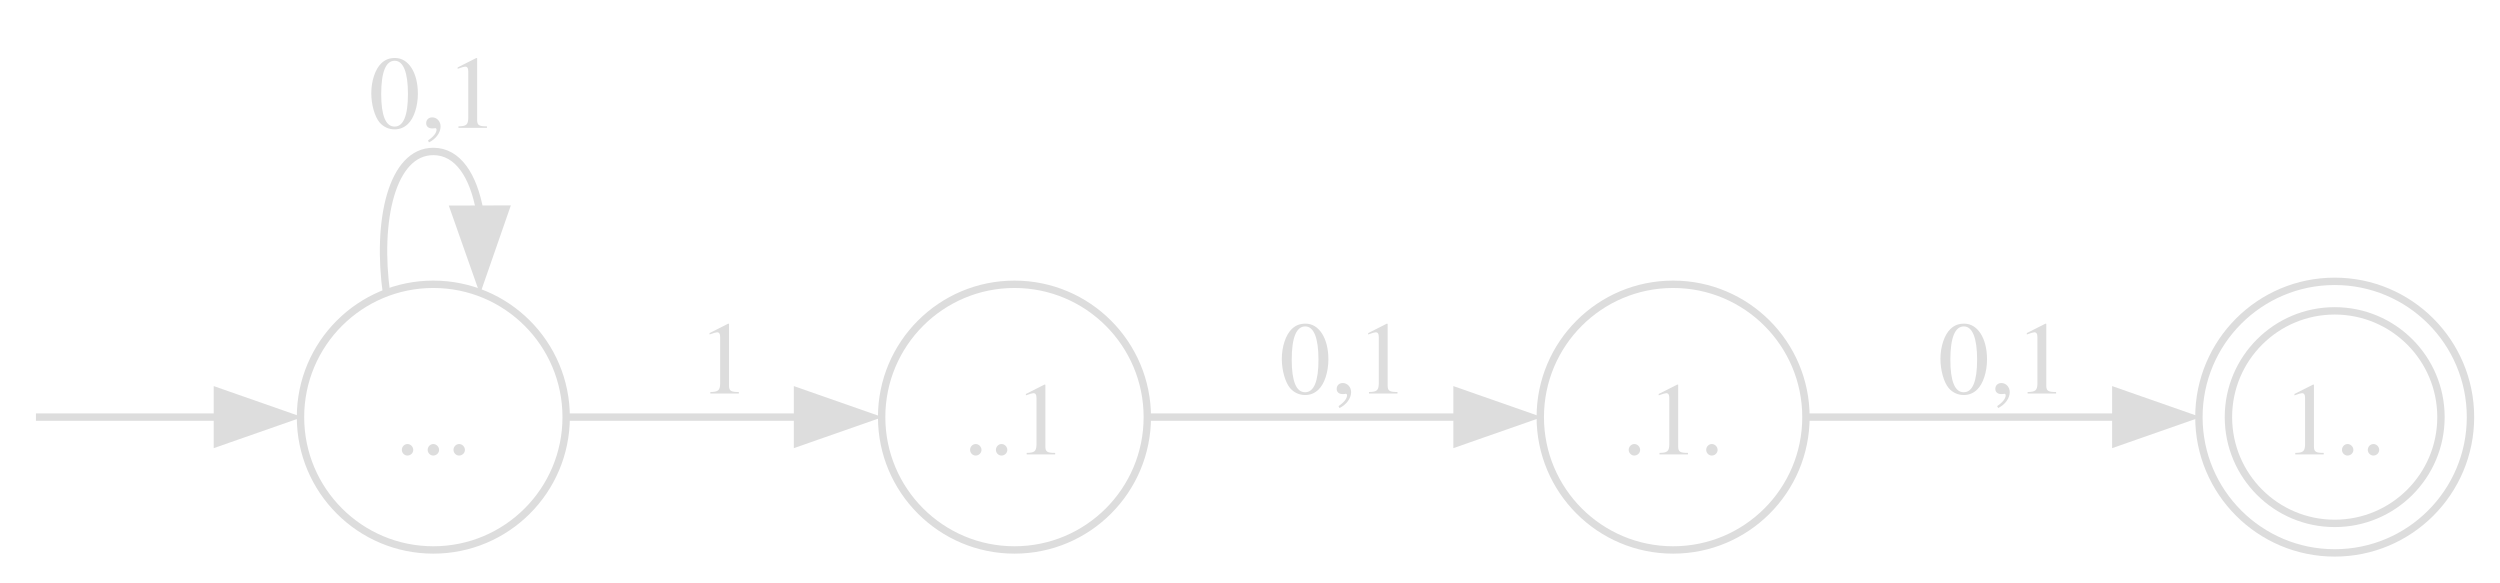
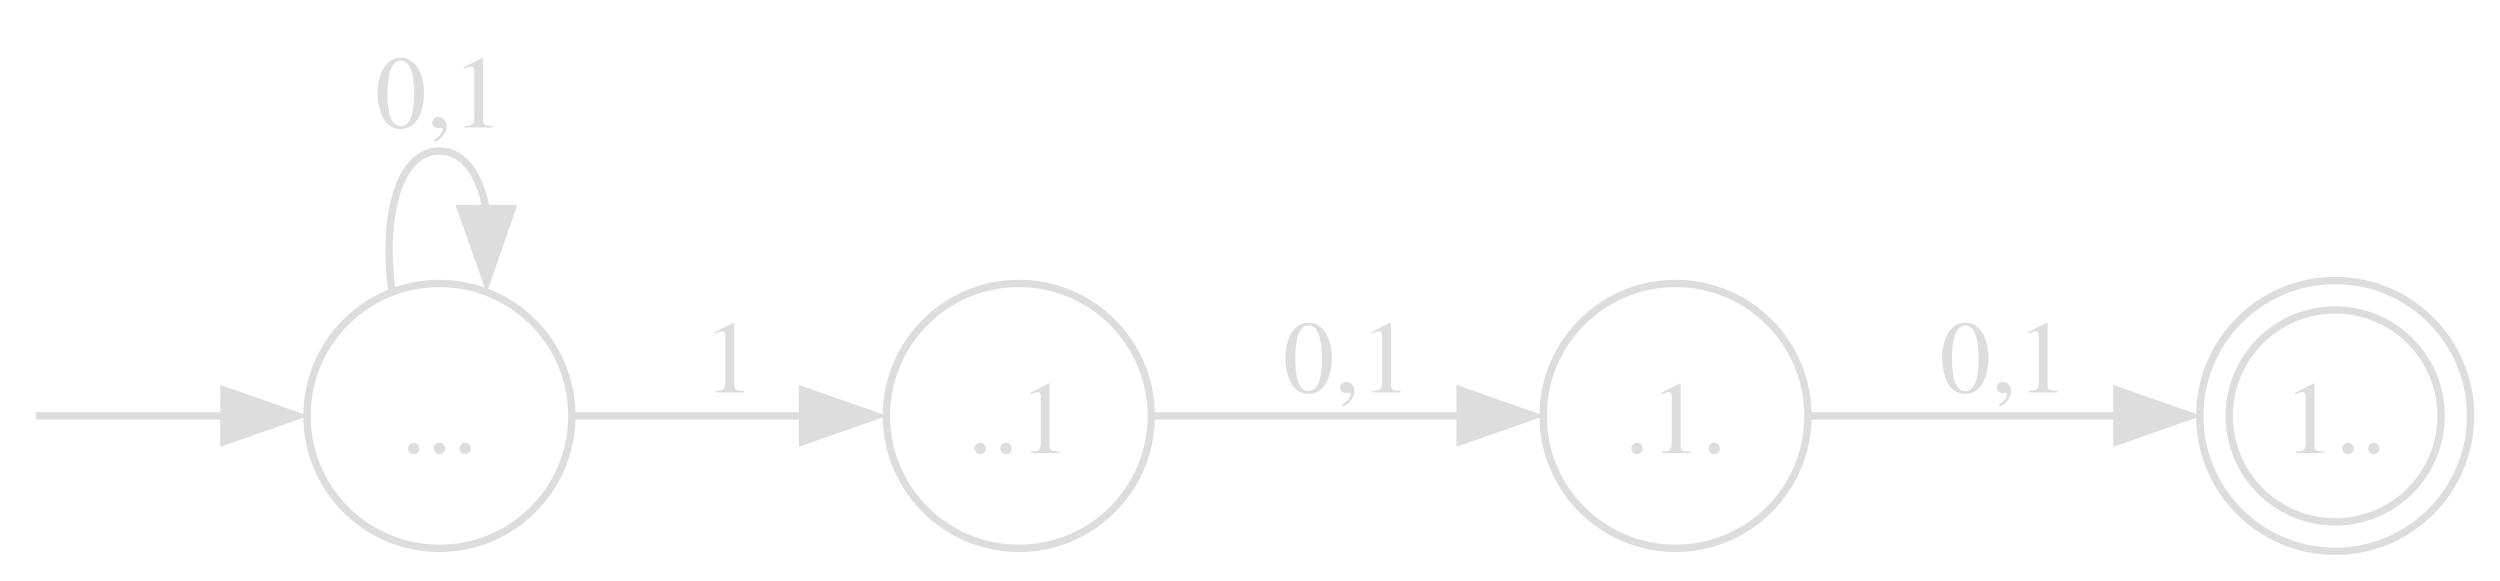
- <svg xmlns="http://www.w3.org/2000/svg" width="339pt" height="79pt" viewBox="0.00 0.00 338.77 78.90">
+ <svg xmlns="http://www.w3.org/2000/svg" width="340pt" height="79pt" viewBox="0.00 0.00 339.77 78.90">
  <g id="graph0" class="graph" transform="scale(1 1) rotate(0) translate(4 74.9)">
    <g id="node1" class="node">
</g>
    <g id="node3" class="node">
-       <ellipse fill="none" stroke="#dddddd" cx="54.72" cy="-18.4" rx="18" ry="18" />
-       <text text-anchor="middle" x="54.72" y="-13.35" font-family="Times,serif" font-size="14.00" fill="#dddddd">...</text>
+       <ellipse fill="none" stroke="#dddddd" cx="55.72" cy="-18.4" rx="18" ry="18" />
+       <text text-anchor="middle" x="55.72" y="-13.35" font-family="Times,serif" font-size="14.00" fill="#dddddd">...</text>
    </g>
    <g id="edge1" class="edge">
-       <path fill="none" stroke="#dddddd" d="M0.87,-18.4C2.32,-18.4 13.83,-18.4 25.75,-18.4" />
-       <polygon fill="#dddddd" stroke="#dddddd" points="25.46,-21.9 35.46,-18.4 25.46,-14.9 25.46,-21.9" />
+       <path fill="none" stroke="#dddddd" d="M0.87,-18.4C2.36,-18.4 14.23,-18.4 26.45,-18.4" />
+       <polygon fill="#dddddd" stroke="#dddddd" points="26.44,-21.9 36.43,-18.4 26.43,-14.9 26.44,-21.9" />
    </g>
    <g id="node2" class="node">
-       <ellipse fill="none" stroke="#dddddd" cx="312.37" cy="-18.4" rx="14.4" ry="14.4" />
-       <ellipse fill="none" stroke="#dddddd" cx="312.37" cy="-18.4" rx="18.4" ry="18.4" />
-       <text text-anchor="middle" x="312.37" y="-13.35" font-family="Times,serif" font-size="14.00" fill="#dddddd">1..</text>
+       <ellipse fill="none" stroke="#dddddd" cx="313.37" cy="-18.4" rx="14.4" ry="14.4" />
+       <ellipse fill="none" stroke="#dddddd" cx="313.37" cy="-18.4" rx="18.4" ry="18.4" />
+       <text text-anchor="middle" x="313.37" y="-13.35" font-family="Times,serif" font-size="14.00" fill="#dddddd">1..</text>
    </g>
    <g id="edge2" class="edge">
-       <path fill="none" stroke="#dddddd" d="M48.39,-35.06C46.99,-45.02 49.1,-54.4 54.72,-54.4 58.06,-54.4 60.16,-51.09 61.02,-46.32" />
-       <polygon fill="#dddddd" stroke="#dddddd" points="64.52,-46.59 61.04,-36.58 57.52,-46.57 64.52,-46.59" />
-       <text text-anchor="middle" x="54.72" y="-57.6" font-family="Times,serif" font-size="14.00" fill="#dddddd">0,1</text>
+       <path fill="none" stroke="#dddddd" d="M49.3,-35.06C47.88,-45.02 50.02,-54.4 55.72,-54.4 59.11,-54.4 61.24,-51.09 62.11,-46.32" />
+       <polygon fill="#dddddd" stroke="#dddddd" points="65.61,-46.59 62.13,-36.58 58.61,-46.57 65.61,-46.59" />
+       <text text-anchor="middle" x="55.72" y="-57.6" font-family="Times,serif" font-size="14.00" fill="#dddddd">0,1</text>
    </g>
    <g id="node4" class="node">
-       <ellipse fill="none" stroke="#dddddd" cx="133.47" cy="-18.4" rx="18" ry="18" />
-       <text text-anchor="middle" x="133.47" y="-13.35" font-family="Times,serif" font-size="14.00" fill="#dddddd">..1</text>
+       <ellipse fill="none" stroke="#dddddd" cx="134.47" cy="-18.4" rx="18" ry="18" />
+       <text text-anchor="middle" x="134.47" y="-13.35" font-family="Times,serif" font-size="14.00" fill="#dddddd">..1</text>
    </g>
    <g id="edge3" class="edge">
-       <path fill="none" stroke="#dddddd" d="M72.37,-18.4C81.66,-18.4 93.48,-18.4 104.18,-18.4" />
-       <polygon fill="#dddddd" stroke="#dddddd" points="104.07,-21.9 114.07,-18.4 104.07,-14.9 104.07,-21.9" />
-       <text text-anchor="middle" x="94.1" y="-21.6" font-family="Times,serif" font-size="14.00" fill="#dddddd">1</text>
+       <path fill="none" stroke="#dddddd" d="M73.37,-18.4C82.66,-18.4 94.48,-18.4 105.18,-18.4" />
+       <polygon fill="#dddddd" stroke="#dddddd" points="105.07,-21.9 115.07,-18.4 105.07,-14.9 105.07,-21.9" />
+       <text text-anchor="middle" x="95.1" y="-21.6" font-family="Times,serif" font-size="14.00" fill="#dddddd">1</text>
    </g>
    <g id="node5" class="node">
-       <ellipse fill="none" stroke="#dddddd" cx="222.72" cy="-18.4" rx="18" ry="18" />
-       <text text-anchor="middle" x="222.72" y="-13.35" font-family="Times,serif" font-size="14.00" fill="#dddddd">.1.</text>
+       <ellipse fill="none" stroke="#dddddd" cx="223.72" cy="-18.4" rx="18" ry="18" />
+       <text text-anchor="middle" x="223.72" y="-13.35" font-family="Times,serif" font-size="14.00" fill="#dddddd">.1.</text>
    </g>
    <g id="edge4" class="edge">
-       <path fill="none" stroke="#dddddd" d="M151.29,-18.4C163.24,-18.4 179.57,-18.4 193.5,-18.4" />
-       <polygon fill="#dddddd" stroke="#dddddd" points="193.44,-21.9 203.44,-18.4 193.44,-14.9 193.44,-21.9" />
-       <text text-anchor="middle" x="178.1" y="-21.6" font-family="Times,serif" font-size="14.00" fill="#dddddd">0,1</text>
+       <path fill="none" stroke="#dddddd" d="M152.29,-18.4C164.24,-18.4 180.57,-18.4 194.5,-18.4" />
+       <polygon fill="#dddddd" stroke="#dddddd" points="194.44,-21.9 204.44,-18.4 194.44,-14.9 194.44,-21.9" />
+       <text text-anchor="middle" x="179.1" y="-21.6" font-family="Times,serif" font-size="14.00" fill="#dddddd">0,1</text>
    </g>
    <g id="edge5" class="edge">
-       <path fill="none" stroke="#dddddd" d="M240.62,-18.4C252.55,-18.4 268.82,-18.4 282.75,-18.4" />
-       <polygon fill="#dddddd" stroke="#dddddd" points="282.71,-21.9 292.71,-18.4 282.71,-14.9 282.71,-21.9" />
-       <text text-anchor="middle" x="267.35" y="-21.6" font-family="Times,serif" font-size="14.00" fill="#dddddd">0,1</text>
+       <path fill="none" stroke="#dddddd" d="M241.62,-18.4C253.55,-18.4 269.82,-18.4 283.75,-18.4" />
+       <polygon fill="#dddddd" stroke="#dddddd" points="283.71,-21.9 293.71,-18.4 283.71,-14.9 283.71,-21.9" />
+       <text text-anchor="middle" x="268.35" y="-21.6" font-family="Times,serif" font-size="14.00" fill="#dddddd">0,1</text>
    </g>
  </g>
</svg>
